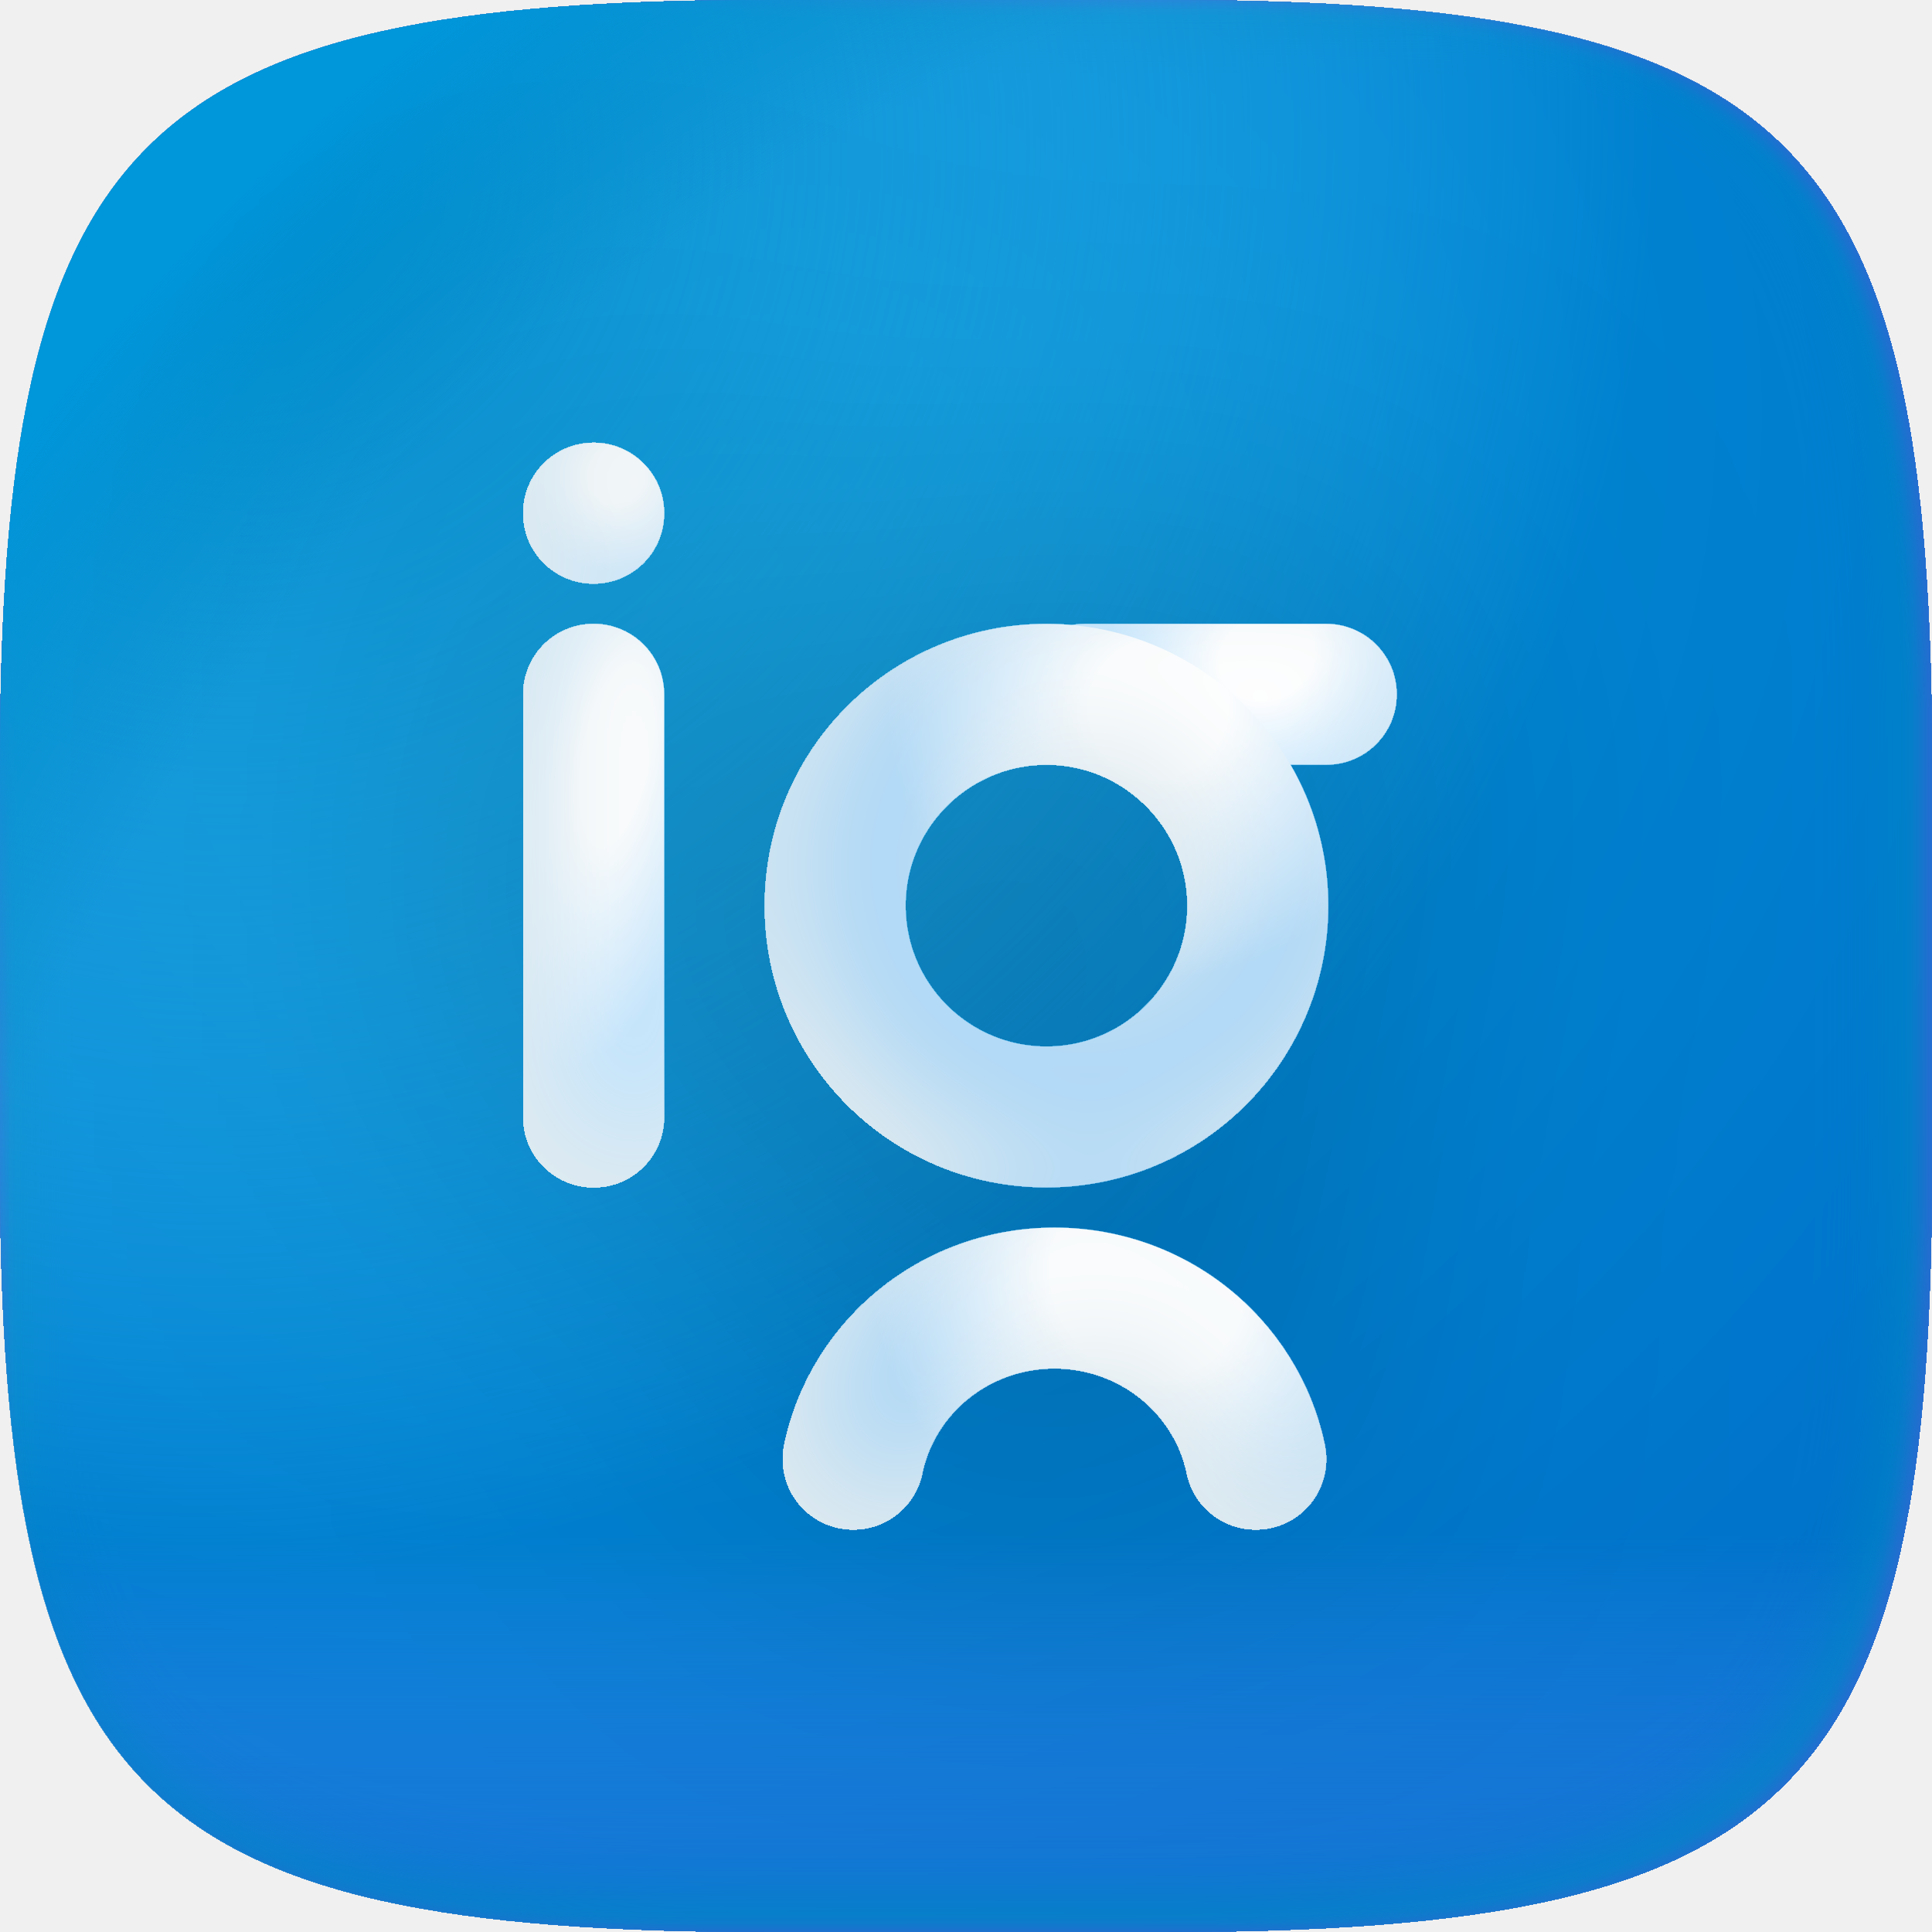
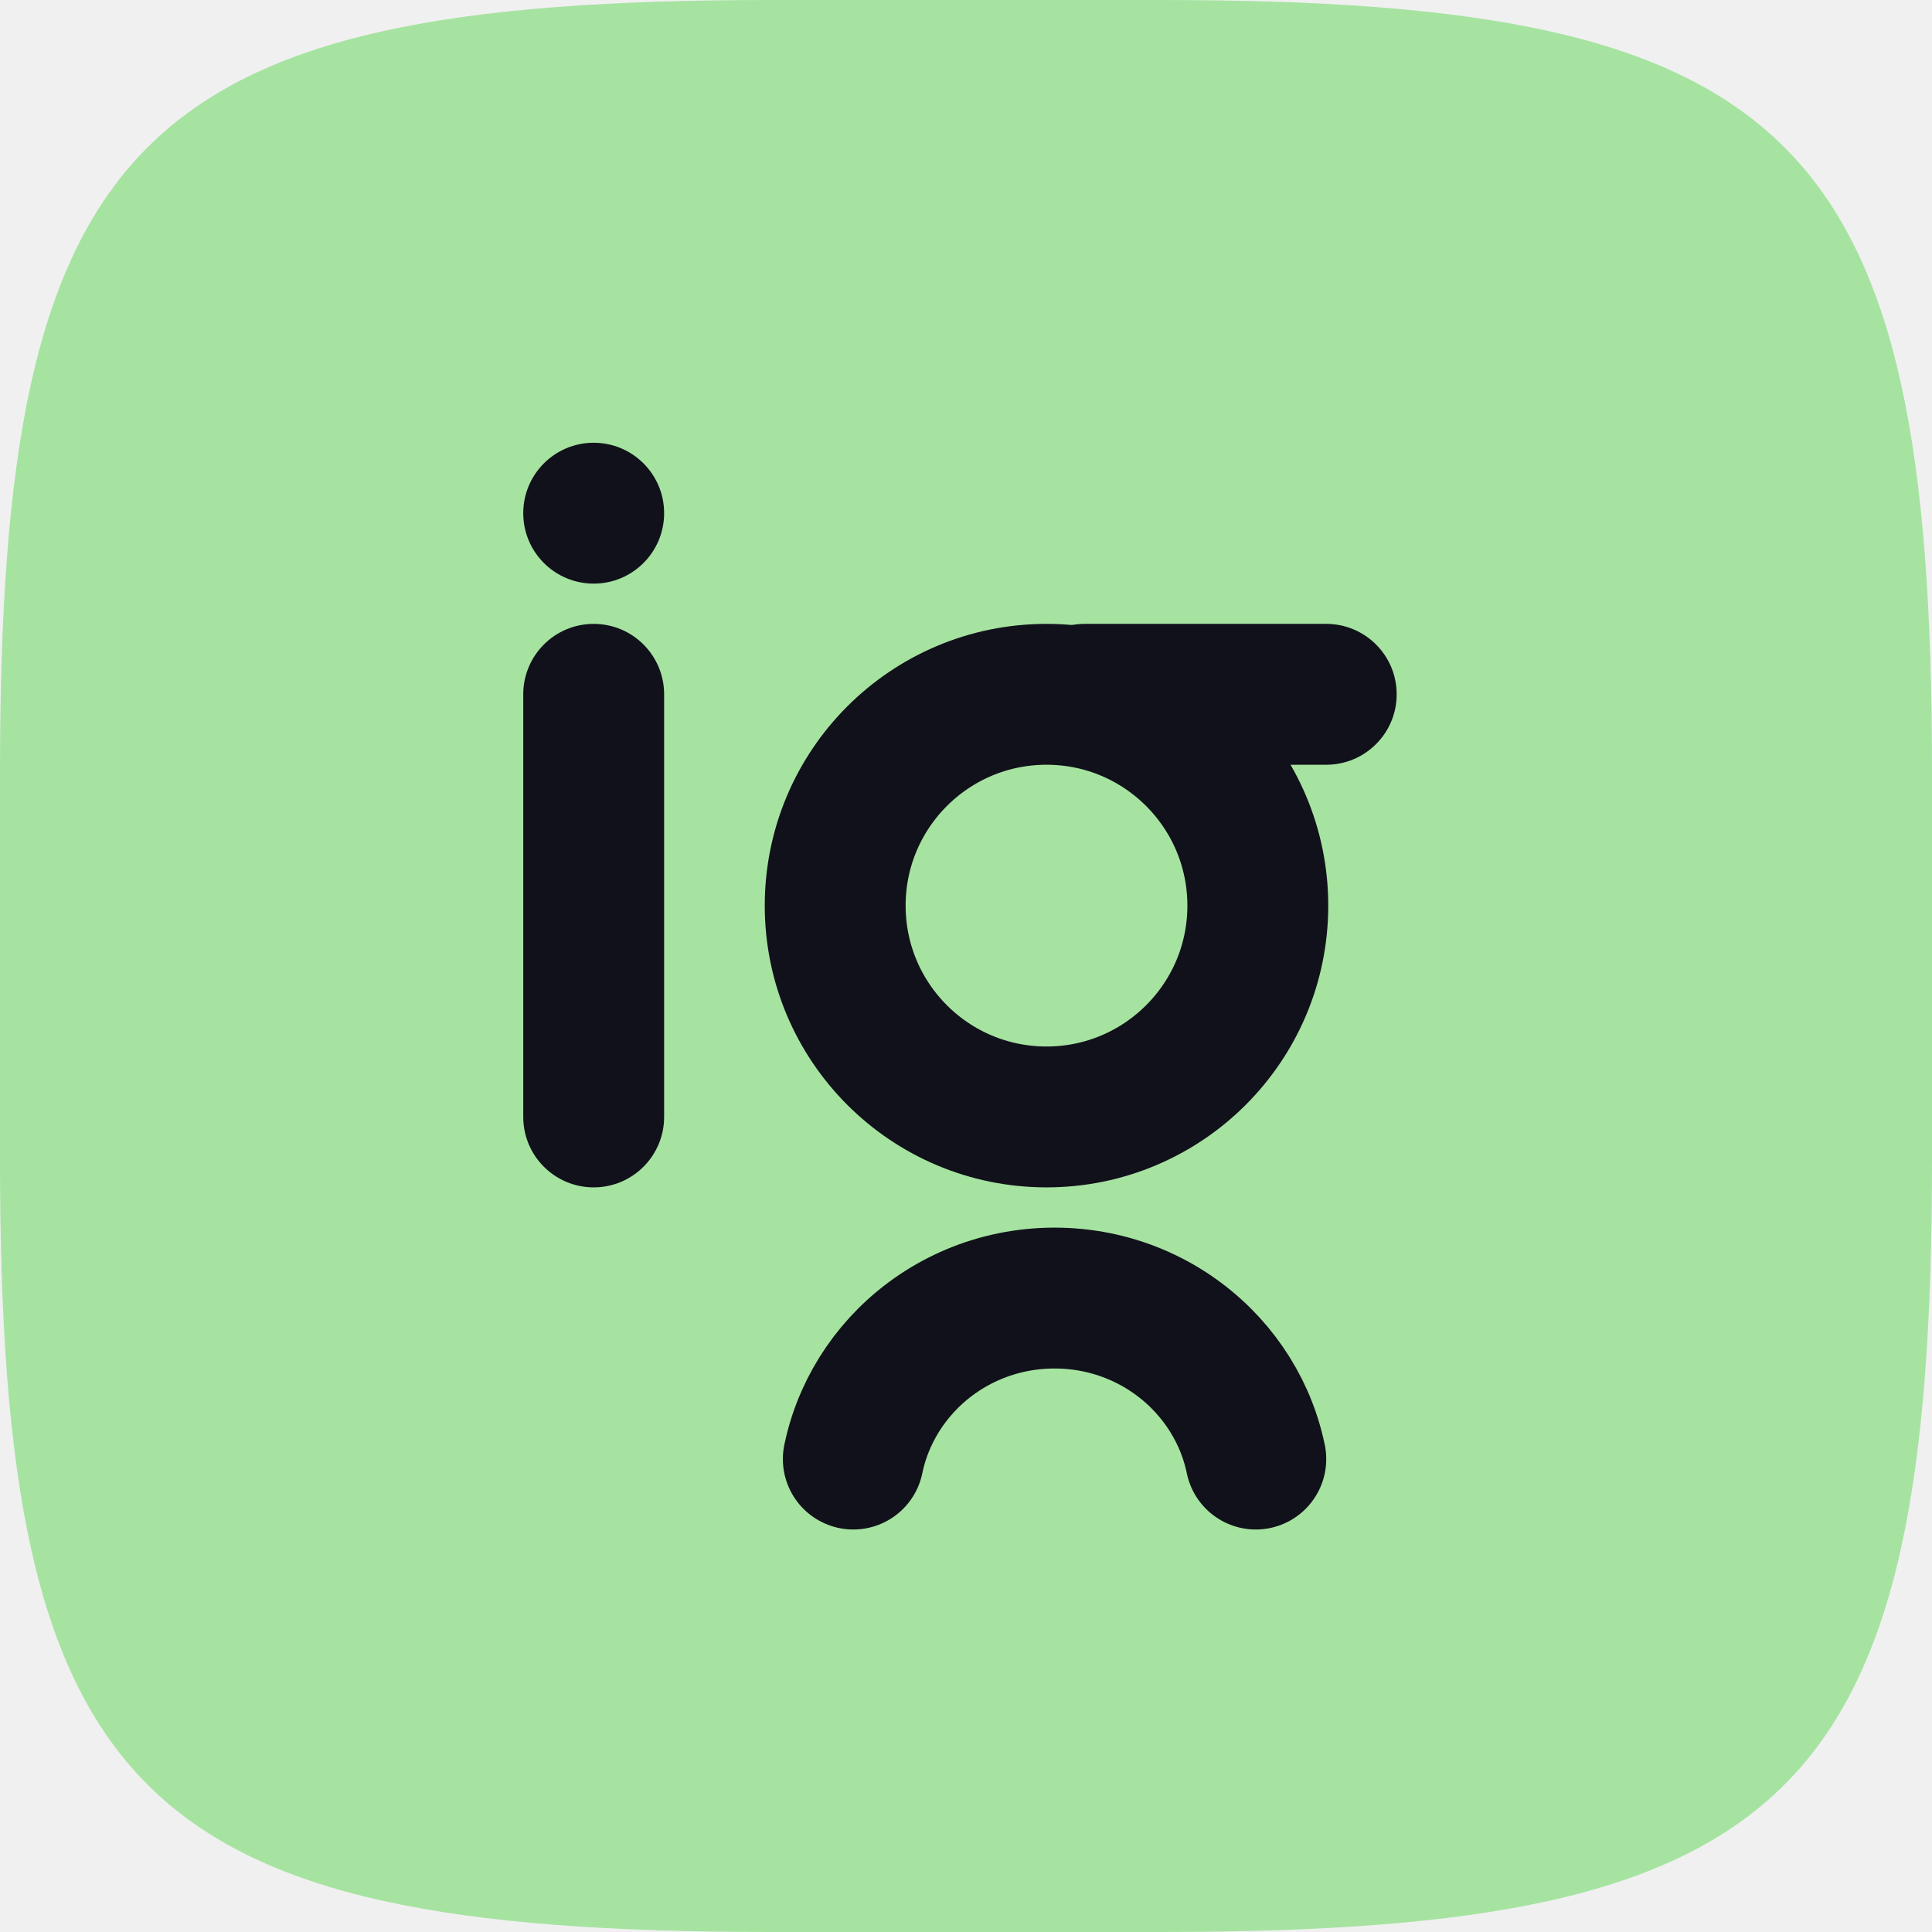
- <svg xmlns="http://www.w3.org/2000/svg" width="48" height="48" viewBox="0 0 48 48" fill="none">
-   <g clip-path="url(#clip0_811_624)">
-     <g filter="url(#filter0_ii_811_624)">
-       <path d="M0 19.162C0 3.382 3.382 0 19.162 0H28.838C44.618 0 48 3.382 48 19.162V28.838C48 44.618 44.618 48 28.838 48H19.162C3.382 48 0 44.618 0 28.838V19.162Z" fill="url(#paint0_radial_811_624)" />
-       <path d="M0 19.162C0 3.382 3.382 0 19.162 0H28.838C44.618 0 48 3.382 48 19.162V28.838C48 44.618 44.618 48 28.838 48H19.162C3.382 48 0 44.618 0 28.838V19.162Z" fill="url(#paint1_linear_811_624)" />
+ <svg xmlns="http://www.w3.org/2000/svg" width="48" height="48" viewBox="0 0 48 48" fill="none" version="1.1" id="svg31">
+   <g clip-path="url(#clip0_811_624)" id="g7">
+     <g id="g2">
+       <path d="M 0,19.162 C 0,3.382 3.382,0 19.162,0 h 9.677 C 44.618,0 48,3.382 48,19.162 v 9.677 C 48,44.618 44.618,48 28.838,48 H 19.162 C 3.382,48 0,44.618 0,28.838 Z" id="path1" fill="#a6e3a1" />
    </g>
-     <path d="M0 19.162C0 3.382 3.382 0 19.162 0H28.838C44.618 0 48 3.382 48 19.162V28.838C48 44.618 44.618 48 28.838 48H19.162C3.382 48 0 44.618 0 28.838V19.162Z" fill="url(#paint2_radial_811_624)" />
-     <path d="M0 19.162C0 3.382 3.382 0 19.162 0H28.838C44.618 0 48 3.382 48 19.162V28.838C48 44.618 44.618 48 28.838 48H19.162C3.382 48 0 44.618 0 28.838V19.162Z" fill="url(#paint3_radial_811_624)" />
-     <g filter="url(#filter1_di_811_624)">
-       <path d="M21.2 36.25C21.272 35.902 21.381 35.568 21.523 35.25C21.773 34.689 22.125 34.181 22.556 33.75C23.482 32.824 24.773 32.25 26.2 32.25C27.627 32.25 28.918 32.824 29.844 33.75C30.275 34.181 30.627 34.689 30.878 35.25C31.019 35.568 31.128 35.902 31.2 36.25" stroke="url(#paint4_radial_811_624)" stroke-width="3.5" stroke-linecap="round" stroke-linejoin="round" />
-       <rect x="25.2" y="15.5" width="9.5" height="3.5" rx="1.75" fill="url(#paint5_radial_811_624)" />
-       <circle cx="26" cy="22.5" r="5.25" stroke="url(#paint6_radial_811_624)" stroke-width="3.5" />
-       <rect x="13" y="15.5" width="3.5" height="14" rx="1.75" fill="url(#paint7_radial_811_624)" />
-       <circle cx="14.75" cy="12.75" r="1.75" fill="url(#paint8_radial_811_624)" />
+     <g id="g6">
+       <path d="M21.2 36.25C21.272 35.902 21.381 35.568 21.523 35.25C21.773 34.689 22.125 34.181 22.556 33.75C23.482 32.824 24.773 32.25 26.2 32.25C27.627 32.25 28.918 32.824 29.844 33.75C30.275 34.181 30.627 34.689 30.878 35.25C31.019 35.568 31.128 35.902 31.2 36.25" stroke="#11111b" stroke-width="3.5" stroke-linecap="round" stroke-linejoin="round" id="path5" />
+       <rect x="25.2" y="15.5" width="9.5" height="3.5" rx="1.75" fill="#11111b" id="rect5" />
+       <circle cx="26" cy="22.5" r="5.25" stroke="#11111b" stroke-width="3.5" id="circle5" />
+       <rect x="13" y="15.5" width="3.5" height="14" rx="1.75" fill="#11111b" id="rect6" />
+       <circle fill="#11111b" id="circle6" r="1.75" cy="12.75" cx="14.75" />
    </g>
  </g>
-   <defs>
+   <defs id="defs31">
    <filter id="filter0_ii_811_624" x="-0.5" y="-0.5" width="48.5" height="48.5" filterUnits="userSpaceOnUse" color-interpolation-filters="sRGB">
-       <feFlood flood-opacity="0" result="BackgroundImageFix" />
-       <feBlend mode="normal" in="SourceGraphic" in2="BackgroundImageFix" result="shape" />
-       <feColorMatrix in="SourceAlpha" type="matrix" values="0 0 0 0 0 0 0 0 0 0 0 0 0 0 0 0 0 0 127 0" result="hardAlpha" />
-       <feOffset dx="-0.5" dy="-0.5" />
-       <feGaussianBlur stdDeviation="1" />
-       <feComposite in2="hardAlpha" operator="arithmetic" k2="-1" k3="1" />
-       <feColorMatrix type="matrix" values="0 0 0 0 0 0 0 0 0 0.529 0 0 0 0 0.769 0 0 0 1 0" />
-       <feBlend mode="normal" in2="shape" result="effect1_innerShadow_811_624" />
-       <feColorMatrix in="SourceAlpha" type="matrix" values="0 0 0 0 0 0 0 0 0 0 0 0 0 0 0 0 0 0 127 0" result="hardAlpha" />
-       <feOffset dx="-0.25" />
-       <feGaussianBlur stdDeviation="0.25" />
-       <feComposite in2="hardAlpha" operator="arithmetic" k2="-1" k3="1" />
-       <feColorMatrix type="matrix" values="0 0 0 0 0.165 0 0 0 0 0.412 0 0 0 0 0.824 0 0 0 1 0" />
-       <feBlend mode="normal" in2="effect1_innerShadow_811_624" result="effect2_innerShadow_811_624" />
+       <feFlood flood-opacity="0" result="BackgroundImageFix" id="feFlood7" />
+       <feBlend mode="normal" in="SourceGraphic" in2="BackgroundImageFix" result="shape" id="feBlend7" />
+       <feColorMatrix in="SourceAlpha" type="matrix" values="0 0 0 0 0 0 0 0 0 0 0 0 0 0 0 0 0 0 127 0" result="hardAlpha" id="feColorMatrix7" />
+       <feOffset dx="-0.5" dy="-0.5" id="feOffset7" />
+       <feGaussianBlur stdDeviation="1" id="feGaussianBlur7" />
+       <feComposite in2="hardAlpha" operator="arithmetic" k2="-1" k3="1" id="feComposite7" />
+       <feColorMatrix type="matrix" values="0 0 0 0 0 0 0 0 0 0.529 0 0 0 0 0.769 0 0 0 1 0" id="feColorMatrix8" />
+       <feBlend mode="normal" in2="shape" result="effect1_innerShadow_811_624" id="feBlend8" />
+       <feColorMatrix in="SourceAlpha" type="matrix" values="0 0 0 0 0 0 0 0 0 0 0 0 0 0 0 0 0 0 127 0" result="hardAlpha" id="feColorMatrix9" />
+       <feOffset dx="-0.25" id="feOffset9" />
+       <feGaussianBlur stdDeviation="0.25" id="feGaussianBlur9" />
+       <feComposite in2="hardAlpha" operator="arithmetic" k2="-1" k3="1" id="feComposite9" />
+       <feColorMatrix type="matrix" values="0 0 0 0 0.165 0 0 0 0 0.412 0 0 0 0 0.824 0 0 0 1 0" id="feColorMatrix10" />
+       <feBlend mode="normal" in2="effect1_innerShadow_811_624" result="effect2_innerShadow_811_624" id="feBlend10" />
    </filter>
    <filter id="filter1_di_811_624" x="-7" y="-9" width="61.7" height="67" filterUnits="userSpaceOnUse" color-interpolation-filters="sRGB">
-       <feFlood flood-opacity="0" result="BackgroundImageFix" />
-       <feColorMatrix in="SourceAlpha" type="matrix" values="0 0 0 0 0 0 0 0 0 0 0 0 0 0 0 0 0 0 127 0" result="hardAlpha" />
-       <feOffset />
-       <feGaussianBlur stdDeviation="10" />
-       <feComposite in2="hardAlpha" operator="out" />
-       <feColorMatrix type="matrix" values="0 0 0 0 0 0 0 0 0 0 0 0 0 0 0 0 0 0 0.3 0" />
-       <feBlend mode="normal" in2="BackgroundImageFix" result="effect1_dropShadow_811_624" />
-       <feBlend mode="normal" in="SourceGraphic" in2="effect1_dropShadow_811_624" result="shape" />
-       <feColorMatrix in="SourceAlpha" type="matrix" values="0 0 0 0 0 0 0 0 0 0 0 0 0 0 0 0 0 0 127 0" result="hardAlpha" />
-       <feOffset dx="1" dy="-1" />
-       <feGaussianBlur stdDeviation="1.5" />
-       <feComposite in2="hardAlpha" operator="arithmetic" k2="-1" k3="1" />
-       <feColorMatrix type="matrix" values="0 0 0 0 0.879 0 0 0 0 0.92 0 0 0 0 0.939 0 0 0 1 0" />
-       <feBlend mode="normal" in2="shape" result="effect2_innerShadow_811_624" />
+       <feFlood flood-opacity="0" result="BackgroundImageFix" id="feFlood10" />
+       <feColorMatrix in="SourceAlpha" type="matrix" values="0 0 0 0 0 0 0 0 0 0 0 0 0 0 0 0 0 0 127 0" result="hardAlpha" id="feColorMatrix11" />
+       <feOffset id="feOffset11" />
+       <feGaussianBlur stdDeviation="10" id="feGaussianBlur11" />
+       <feComposite in2="hardAlpha" operator="out" id="feComposite11" />
+       <feColorMatrix type="matrix" values="0 0 0 0 0 0 0 0 0 0 0 0 0 0 0 0 0 0 0.3 0" id="feColorMatrix12" />
+       <feBlend mode="normal" in2="BackgroundImageFix" result="effect1_dropShadow_811_624" id="feBlend12" />
+       <feBlend mode="normal" in="SourceGraphic" in2="effect1_dropShadow_811_624" result="shape" id="feBlend13" />
+       <feColorMatrix in="SourceAlpha" type="matrix" values="0 0 0 0 0 0 0 0 0 0 0 0 0 0 0 0 0 0 127 0" result="hardAlpha" id="feColorMatrix13" />
+       <feOffset dx="1" dy="-1" id="feOffset13" />
+       <feGaussianBlur stdDeviation="1.5" id="feGaussianBlur13" />
+       <feComposite in2="hardAlpha" operator="arithmetic" k2="-1" k3="1" id="feComposite13" />
+       <feColorMatrix type="matrix" values="0 0 0 0 0.879 0 0 0 0 0.92 0 0 0 0 0.939 0 0 0 1 0" id="feColorMatrix14" />
+       <feBlend mode="normal" in2="shape" result="effect2_innerShadow_811_624" id="feBlend14" />
    </filter>
    <radialGradient id="paint0_radial_811_624" cx="0" cy="0" r="1" gradientUnits="userSpaceOnUse" gradientTransform="translate(17.4545 14.7292) rotate(58.5309) scale(47.541 57.3913)">
-       <stop stop-color="#0096D8" />
-       <stop offset="1" stop-color="#0067C6" />
+       <stop stop-color="#0096D8" id="stop14" offset="0" />
+       <stop offset="1" stop-color="#0067C6" id="stop15" />
    </radialGradient>
    <linearGradient id="paint1_linear_811_624" x1="24" y1="51.812" x2="24" y2="38.123" gradientUnits="userSpaceOnUse">
-       <stop stop-color="#0067C6" />
-       <stop offset="1" stop-color="#508BFF" stop-opacity="0" />
+       <stop stop-color="#0067C6" id="stop16" />
+       <stop offset="1" stop-color="#508BFF" stop-opacity="0" id="stop17" />
    </linearGradient>
-     <radialGradient id="paint2_radial_811_624" cx="0" cy="0" r="1" gradientUnits="userSpaceOnUse" gradientTransform="translate(6.31579 4.29474) rotate(47.3859) scale(34.3282 35.5219)">
-       <stop stop-color="#008BCB" />
-       <stop offset="1" stop-color="#50CAFF" stop-opacity="0" />
+     <radialGradient id="paint2_radial_811_624" cx="0" cy="0" r="1" gradientUnits="userSpaceOnUse" gradientTransform="matrix(23.24215,25.26317,-26.14165,24.05035,20.14037,14.66318)">
+       <stop stop-color="#008BCB" id="stop18" />
+       <stop offset="1" stop-color="#50CAFF" stop-opacity="0" id="stop19" />
    </radialGradient>
-     <radialGradient id="paint3_radial_811_624" cx="0" cy="0" r="1" gradientUnits="userSpaceOnUse" gradientTransform="translate(50.1818 51.2924) rotate(-134.62) scale(64.609 57.3011)">
-       <stop offset="0.876" stop-color="#0089C6" stop-opacity="0" />
-       <stop offset="1" stop-color="#0096DA" />
+     <radialGradient id="paint3_radial_811_624" cx="0" cy="0" r="1" gradientUnits="userSpaceOnUse" gradientTransform="matrix(-45.38146,-45.98745,40.78583,-40.24838,74.46344,61.21774)">
+       <stop offset="0.876" stop-color="#0089C6" stop-opacity="0" id="stop20" />
+       <stop offset="1" stop-color="#0096DA" id="stop21" />
    </radialGradient>
    <radialGradient id="paint4_radial_811_624" cx="0" cy="0" r="1" gradientUnits="userSpaceOnUse" gradientTransform="translate(28.5191 31.75) rotate(147.621) scale(9.33666 10.1124)">
-       <stop offset="0.254" stop-color="white" />
-       <stop offset="0.726" stop-color="#A7D5F7" />
+       <stop offset="0.254" stop-color="white" id="stop22" />
+       <stop offset="0.726" stop-color="#A7D5F7" id="stop23" />
    </radialGradient>
    <radialGradient id="paint5_radial_811_624" cx="0" cy="0" r="1" gradientUnits="userSpaceOnUse" gradientTransform="translate(31.4768 16.3122) rotate(152.724) scale(5.72595 4.93114)">
-       <stop offset="0.213" stop-color="white" />
-       <stop offset="0.743" stop-color="#BDE3FF" />
+       <stop offset="0.213" stop-color="white" id="stop24" />
+       <stop offset="0.743" stop-color="#BDE3FF" id="stop25" />
    </radialGradient>
    <radialGradient id="paint6_radial_811_624" cx="0" cy="0" r="1" gradientUnits="userSpaceOnUse" gradientTransform="translate(28.8 17.6) rotate(119.539) scale(12.0687)">
-       <stop offset="0.143" stop-color="white" />
-       <stop offset="0.558" stop-color="#A7D5F7" />
+       <stop offset="0.143" stop-color="white" id="stop26" />
+       <stop offset="0.558" stop-color="#A7D5F7" id="stop27" />
    </radialGradient>
    <radialGradient id="paint7_radial_811_624" cx="0" cy="0" r="1" gradientUnits="userSpaceOnUse" gradientTransform="translate(15.3125 18.7488) rotate(100.128) scale(10.6624 3.90251)">
-       <stop offset="0.213" stop-color="white" />
-       <stop offset="0.743" stop-color="#BDE3FF" />
+       <stop offset="0.213" stop-color="white" id="stop28" />
+       <stop offset="0.743" stop-color="#BDE3FF" id="stop29" />
    </radialGradient>
    <radialGradient id="paint8_radial_811_624" cx="0" cy="0" r="1" gradientUnits="userSpaceOnUse" gradientTransform="translate(15.3125 11.8122) rotate(125.547) scale(3.22511 3.22548)">
-       <stop offset="0.213" stop-color="white" />
-       <stop offset="0.743" stop-color="#BDE3FF" />
+       <stop offset="0.213" stop-color="white" id="stop30" />
+       <stop offset="0.743" stop-color="#BDE3FF" id="stop31" />
    </radialGradient>
    <clipPath id="clip0_811_624">
-       <rect width="48" height="48" fill="white" />
+       <rect width="48" height="48" fill="white" id="rect31" />
    </clipPath>
  </defs>
</svg>
